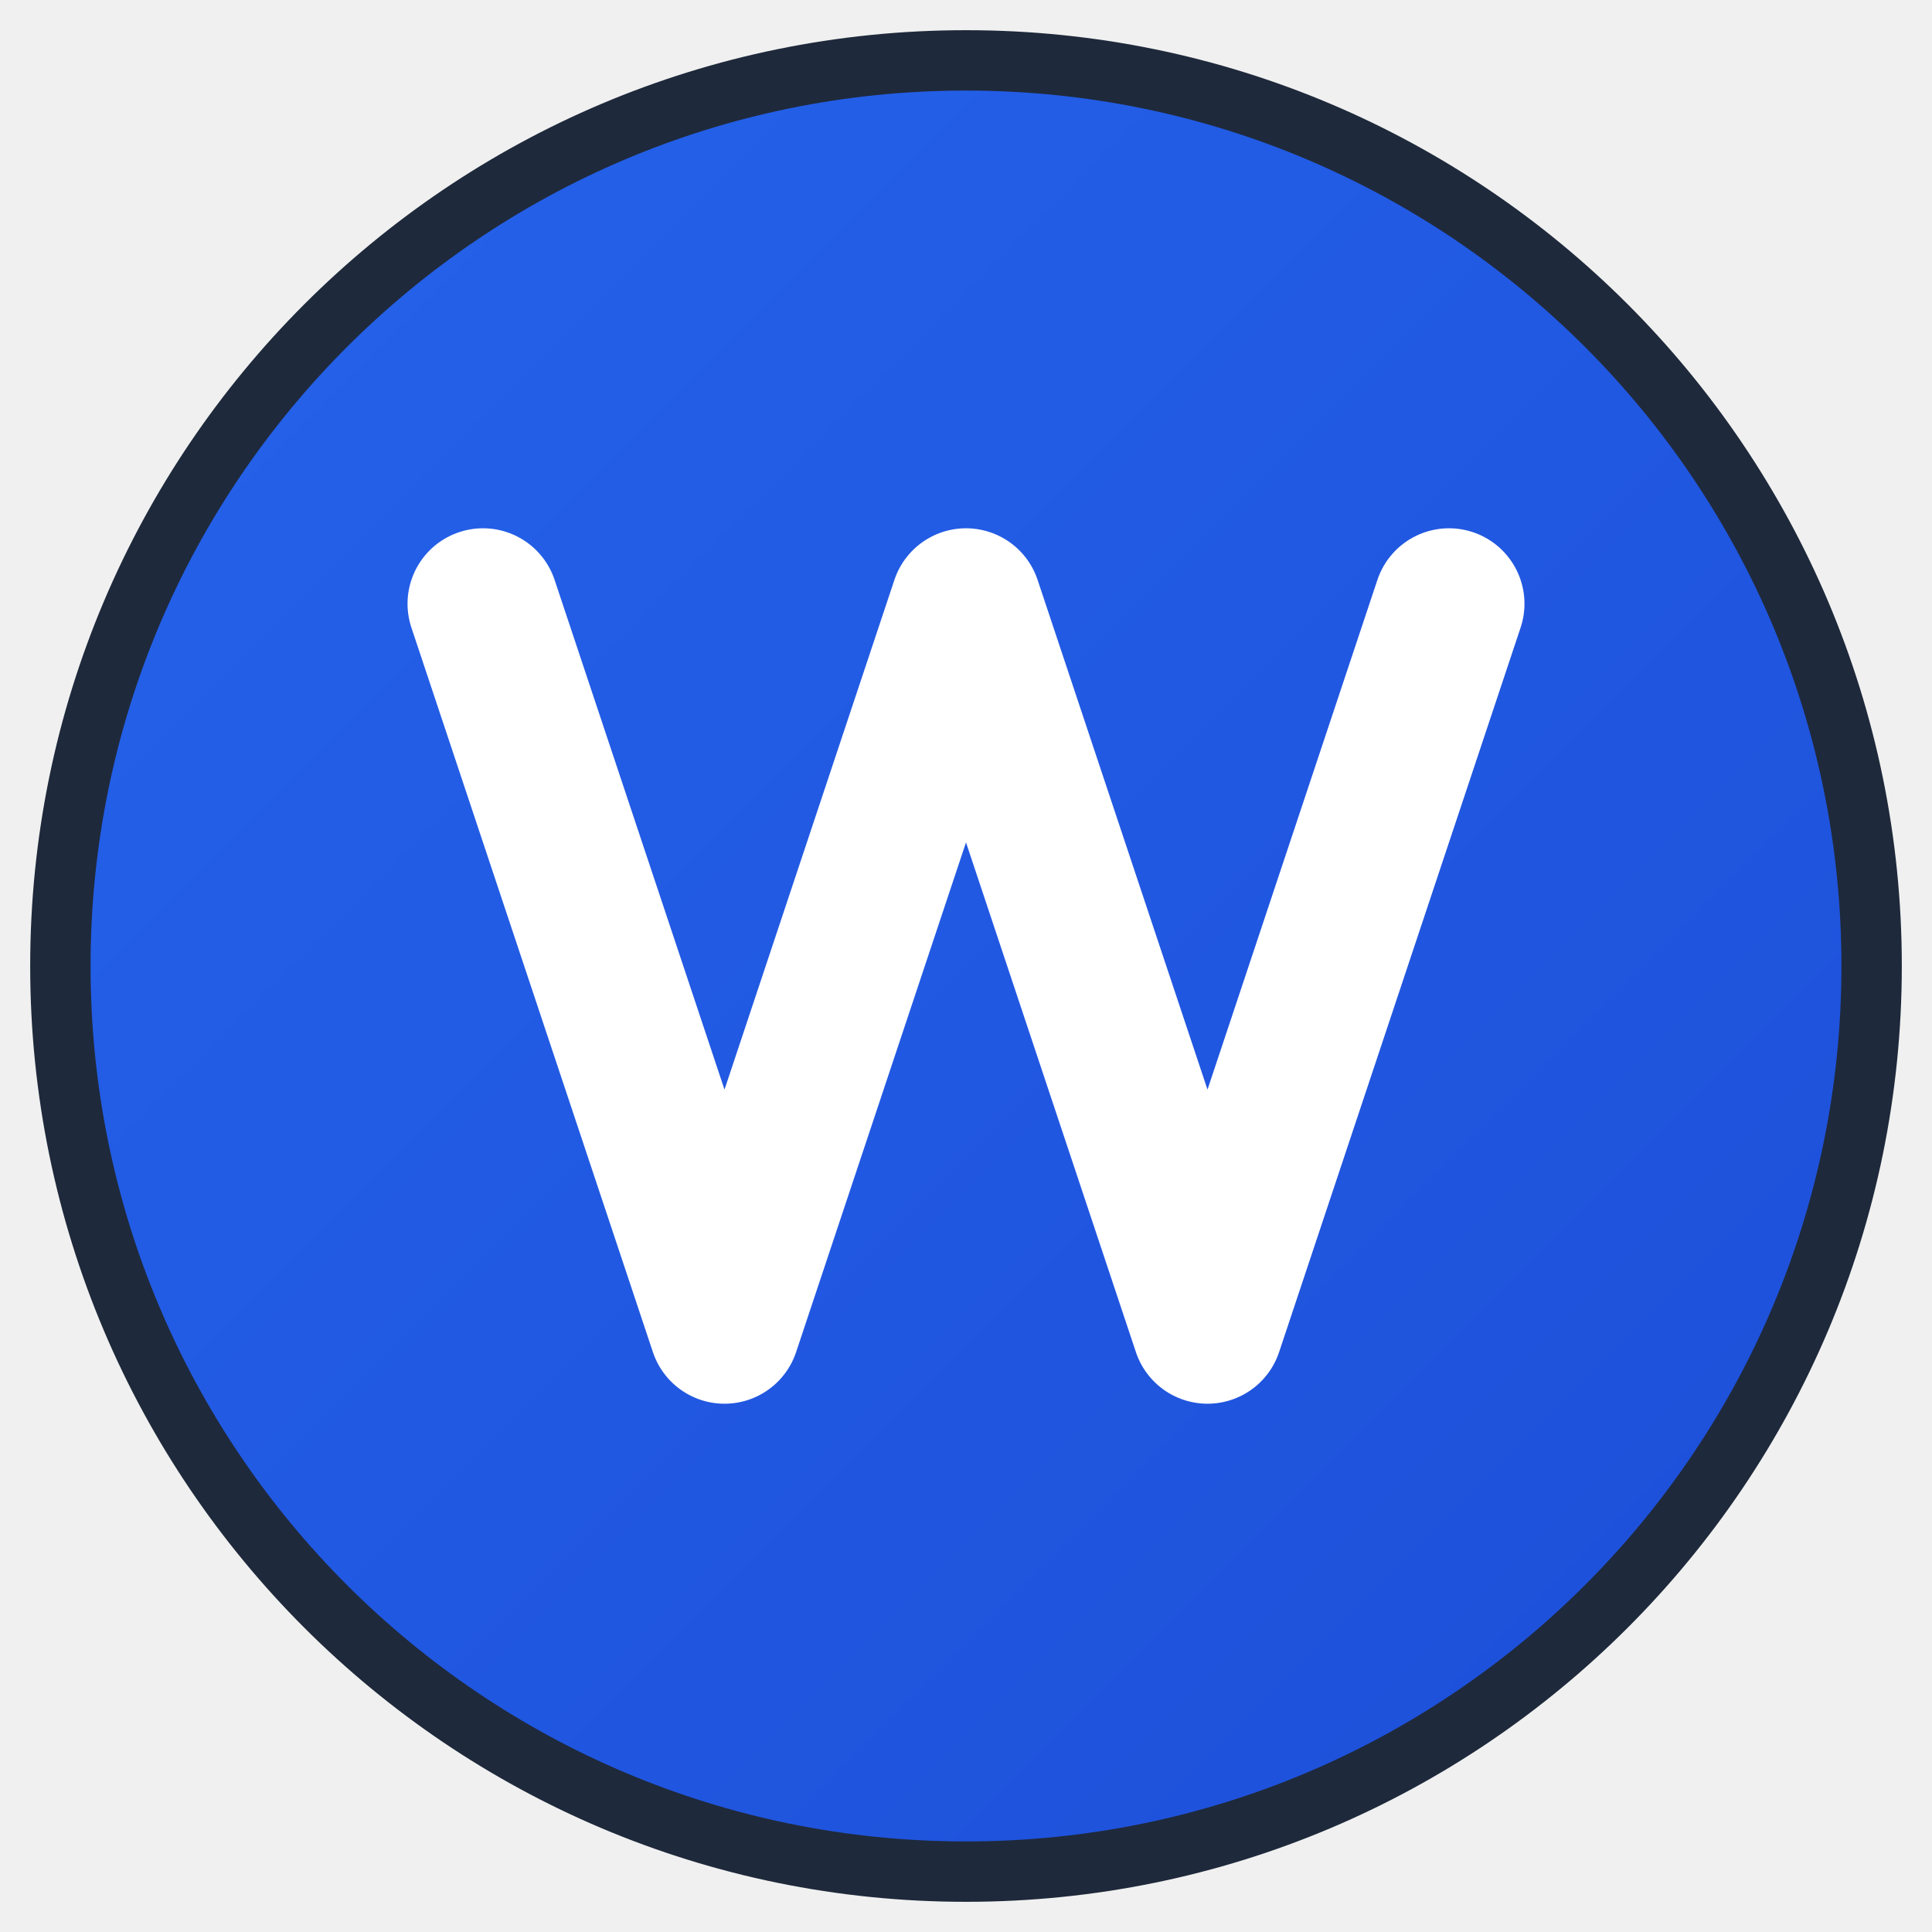
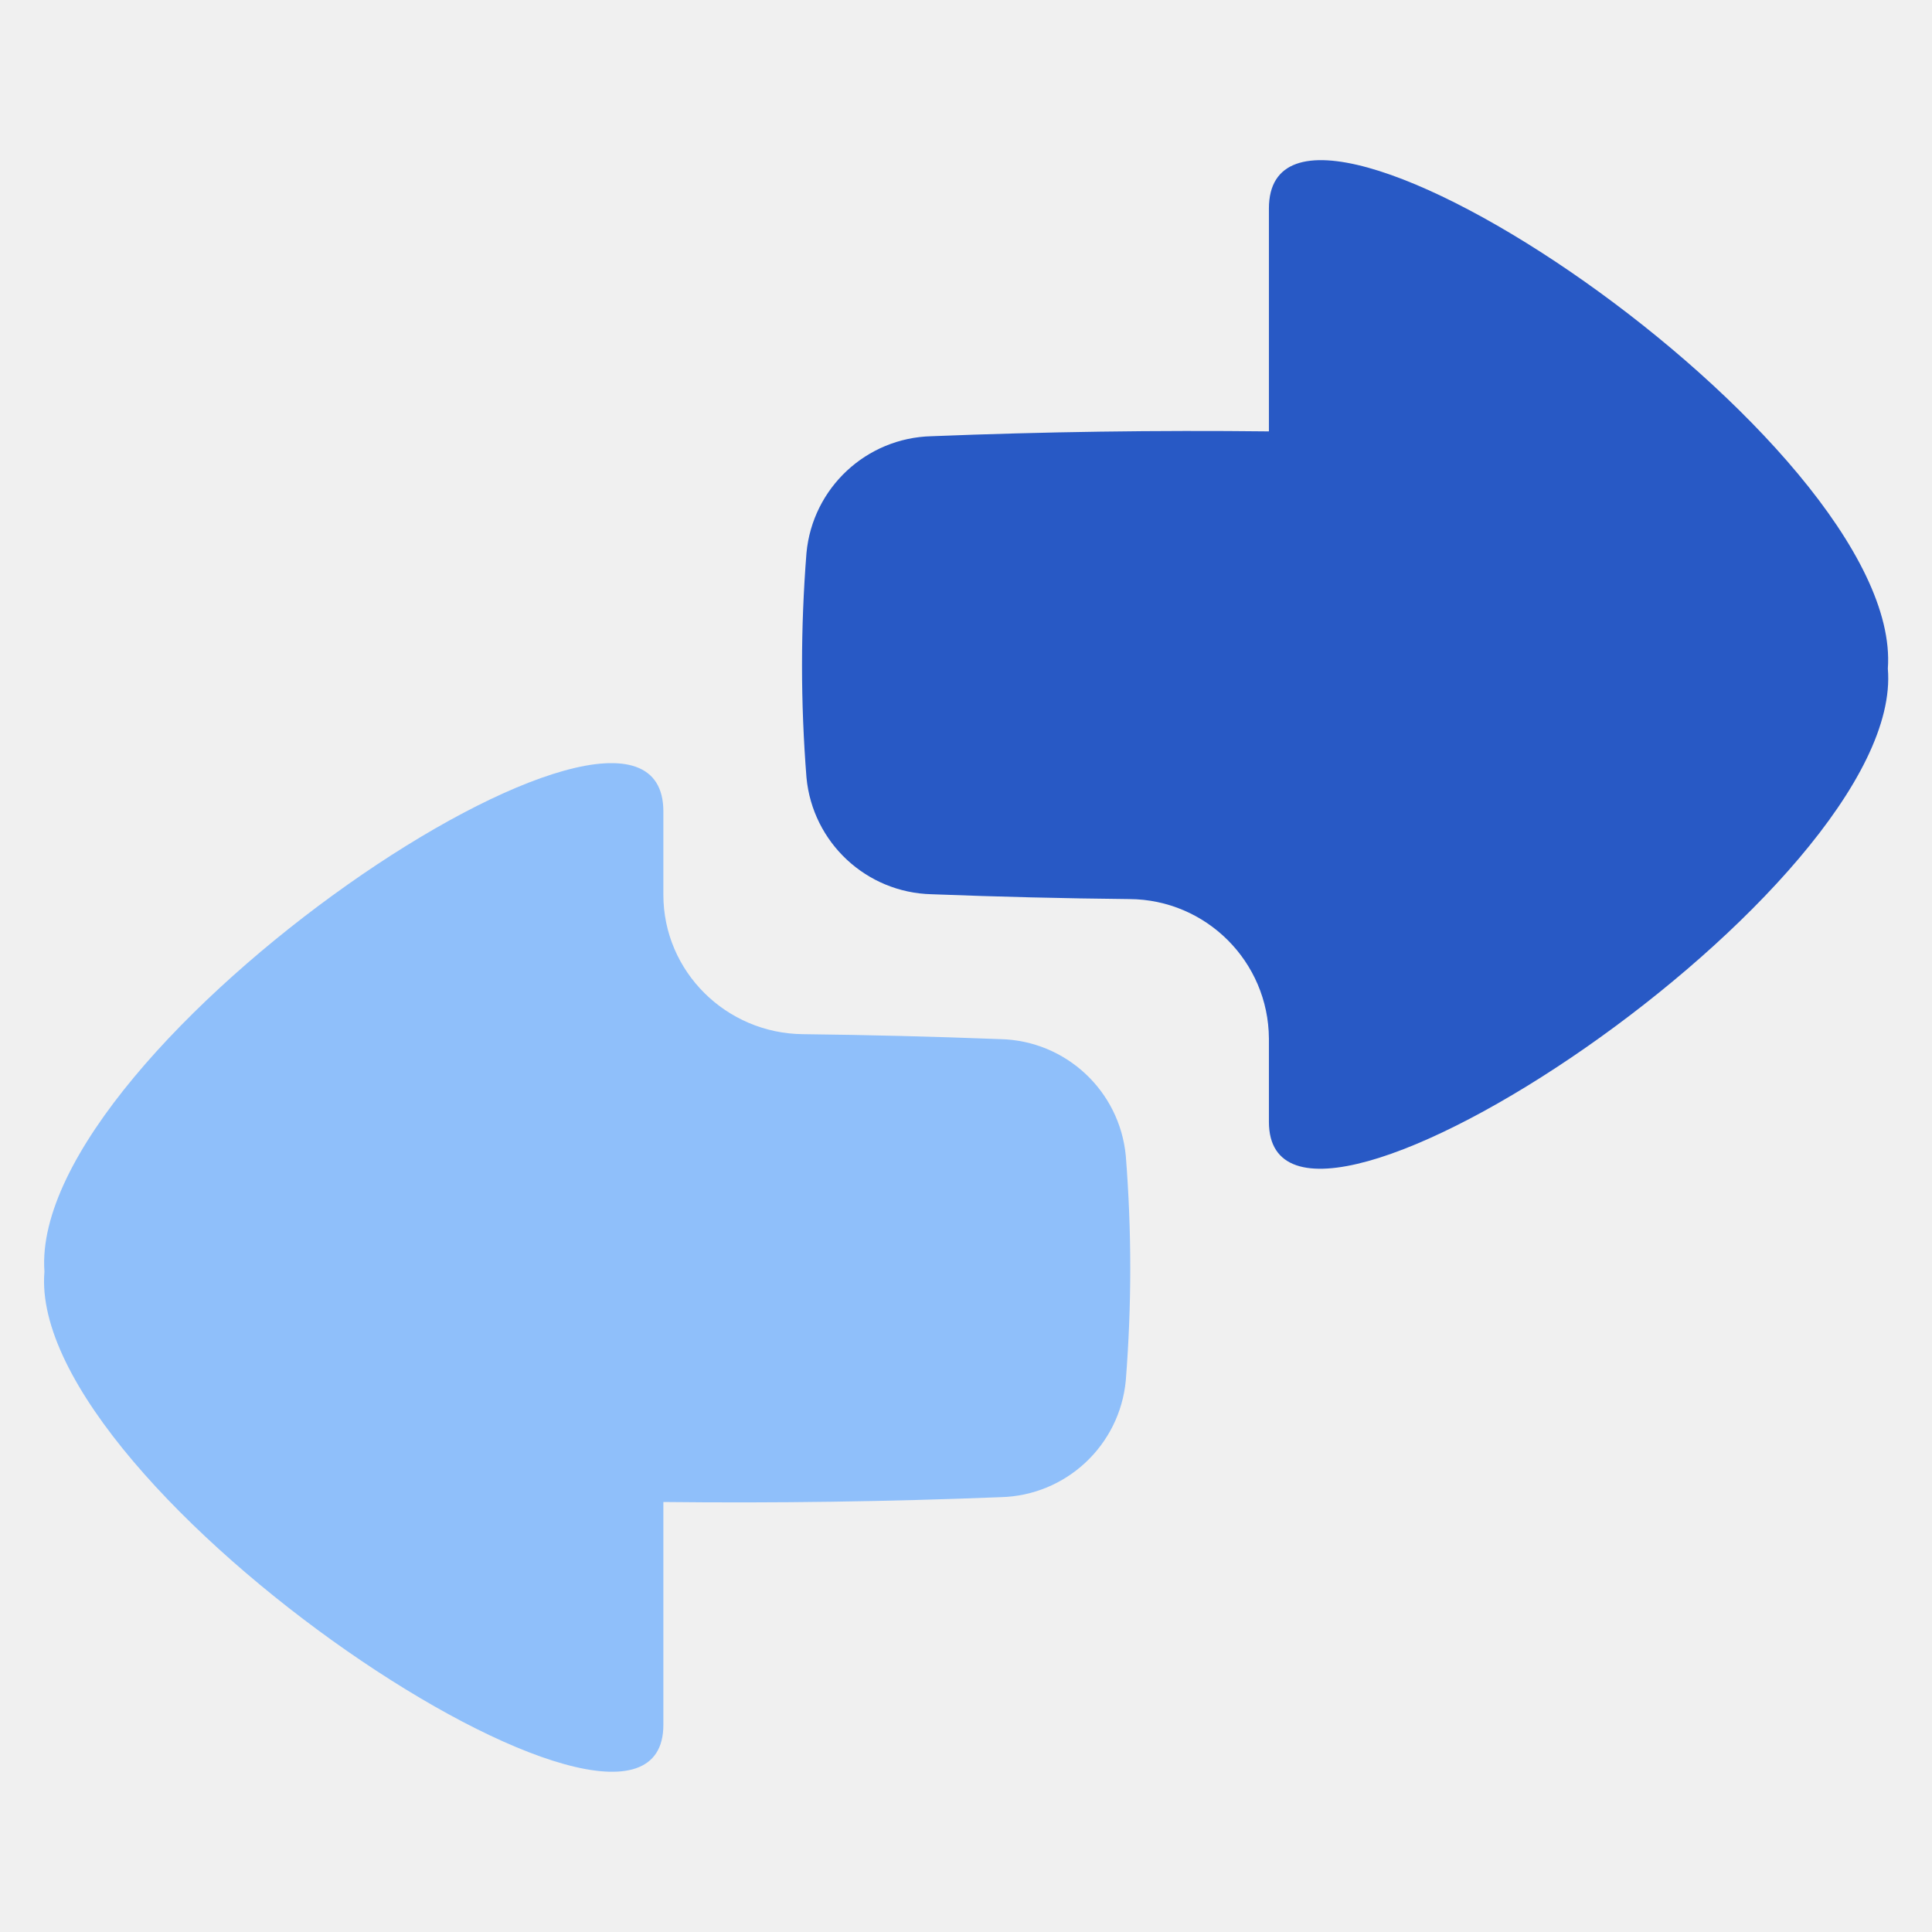
- <svg xmlns="http://www.w3.org/2000/svg" viewBox="0 0 32 32">
-   <defs>
-     <linearGradient id="grad1" x1="0%" y1="0%" x2="100%" y2="100%">
-       <stop offset="0%" style="stop-color:#2563eb;stop-opacity:1" />
-       <stop offset="100%" style="stop-color:#1d4ed8;stop-opacity:1" />
-     </linearGradient>
-   </defs>
-   <circle cx="16" cy="16" r="15" fill="url(#grad1)" stroke="#1e293b" stroke-width="1" />
-   <path d="M8 10 L12 22 L16 10 L20 22 L24 10" stroke="white" stroke-width="2.5" stroke-linecap="round" stroke-linejoin="round" fill="none" />
+ <svg xmlns="http://www.w3.org/2000/svg" width="14" height="14" viewBox="0 0 14 14">
+   <g fill="none">
+     <path fill="#2859c5" d="M13.68 4.845C13.8 3.2 9.195.122 9.195 1.511v1.615a48 48 0 0 0-2.444.035a.933.933 0 0 0-.907.846c-.043.547-.043 1.08 0 1.627a.933.933 0 0 0 .907.846q.726.028 1.432.035a1.017 1.017 0 0 1 1.012 1.011v.603c0 1.361 4.62-1.695 4.485-3.284" />
+     <path fill="#8fbffa" d="M.322 9.215C.203 7.569 4.807 4.492 4.807 5.88v.604c0 .556.455 1.005 1.012 1.01q.706.008 1.432.036a.934.934 0 0 1 .907.846c.043.547.043 1.08 0 1.627a.933.933 0 0 1-.907.846a48 48 0 0 1-2.444.035v1.615c0 1.36-4.62-1.695-4.485-3.284" />
+   </g>
</svg>
